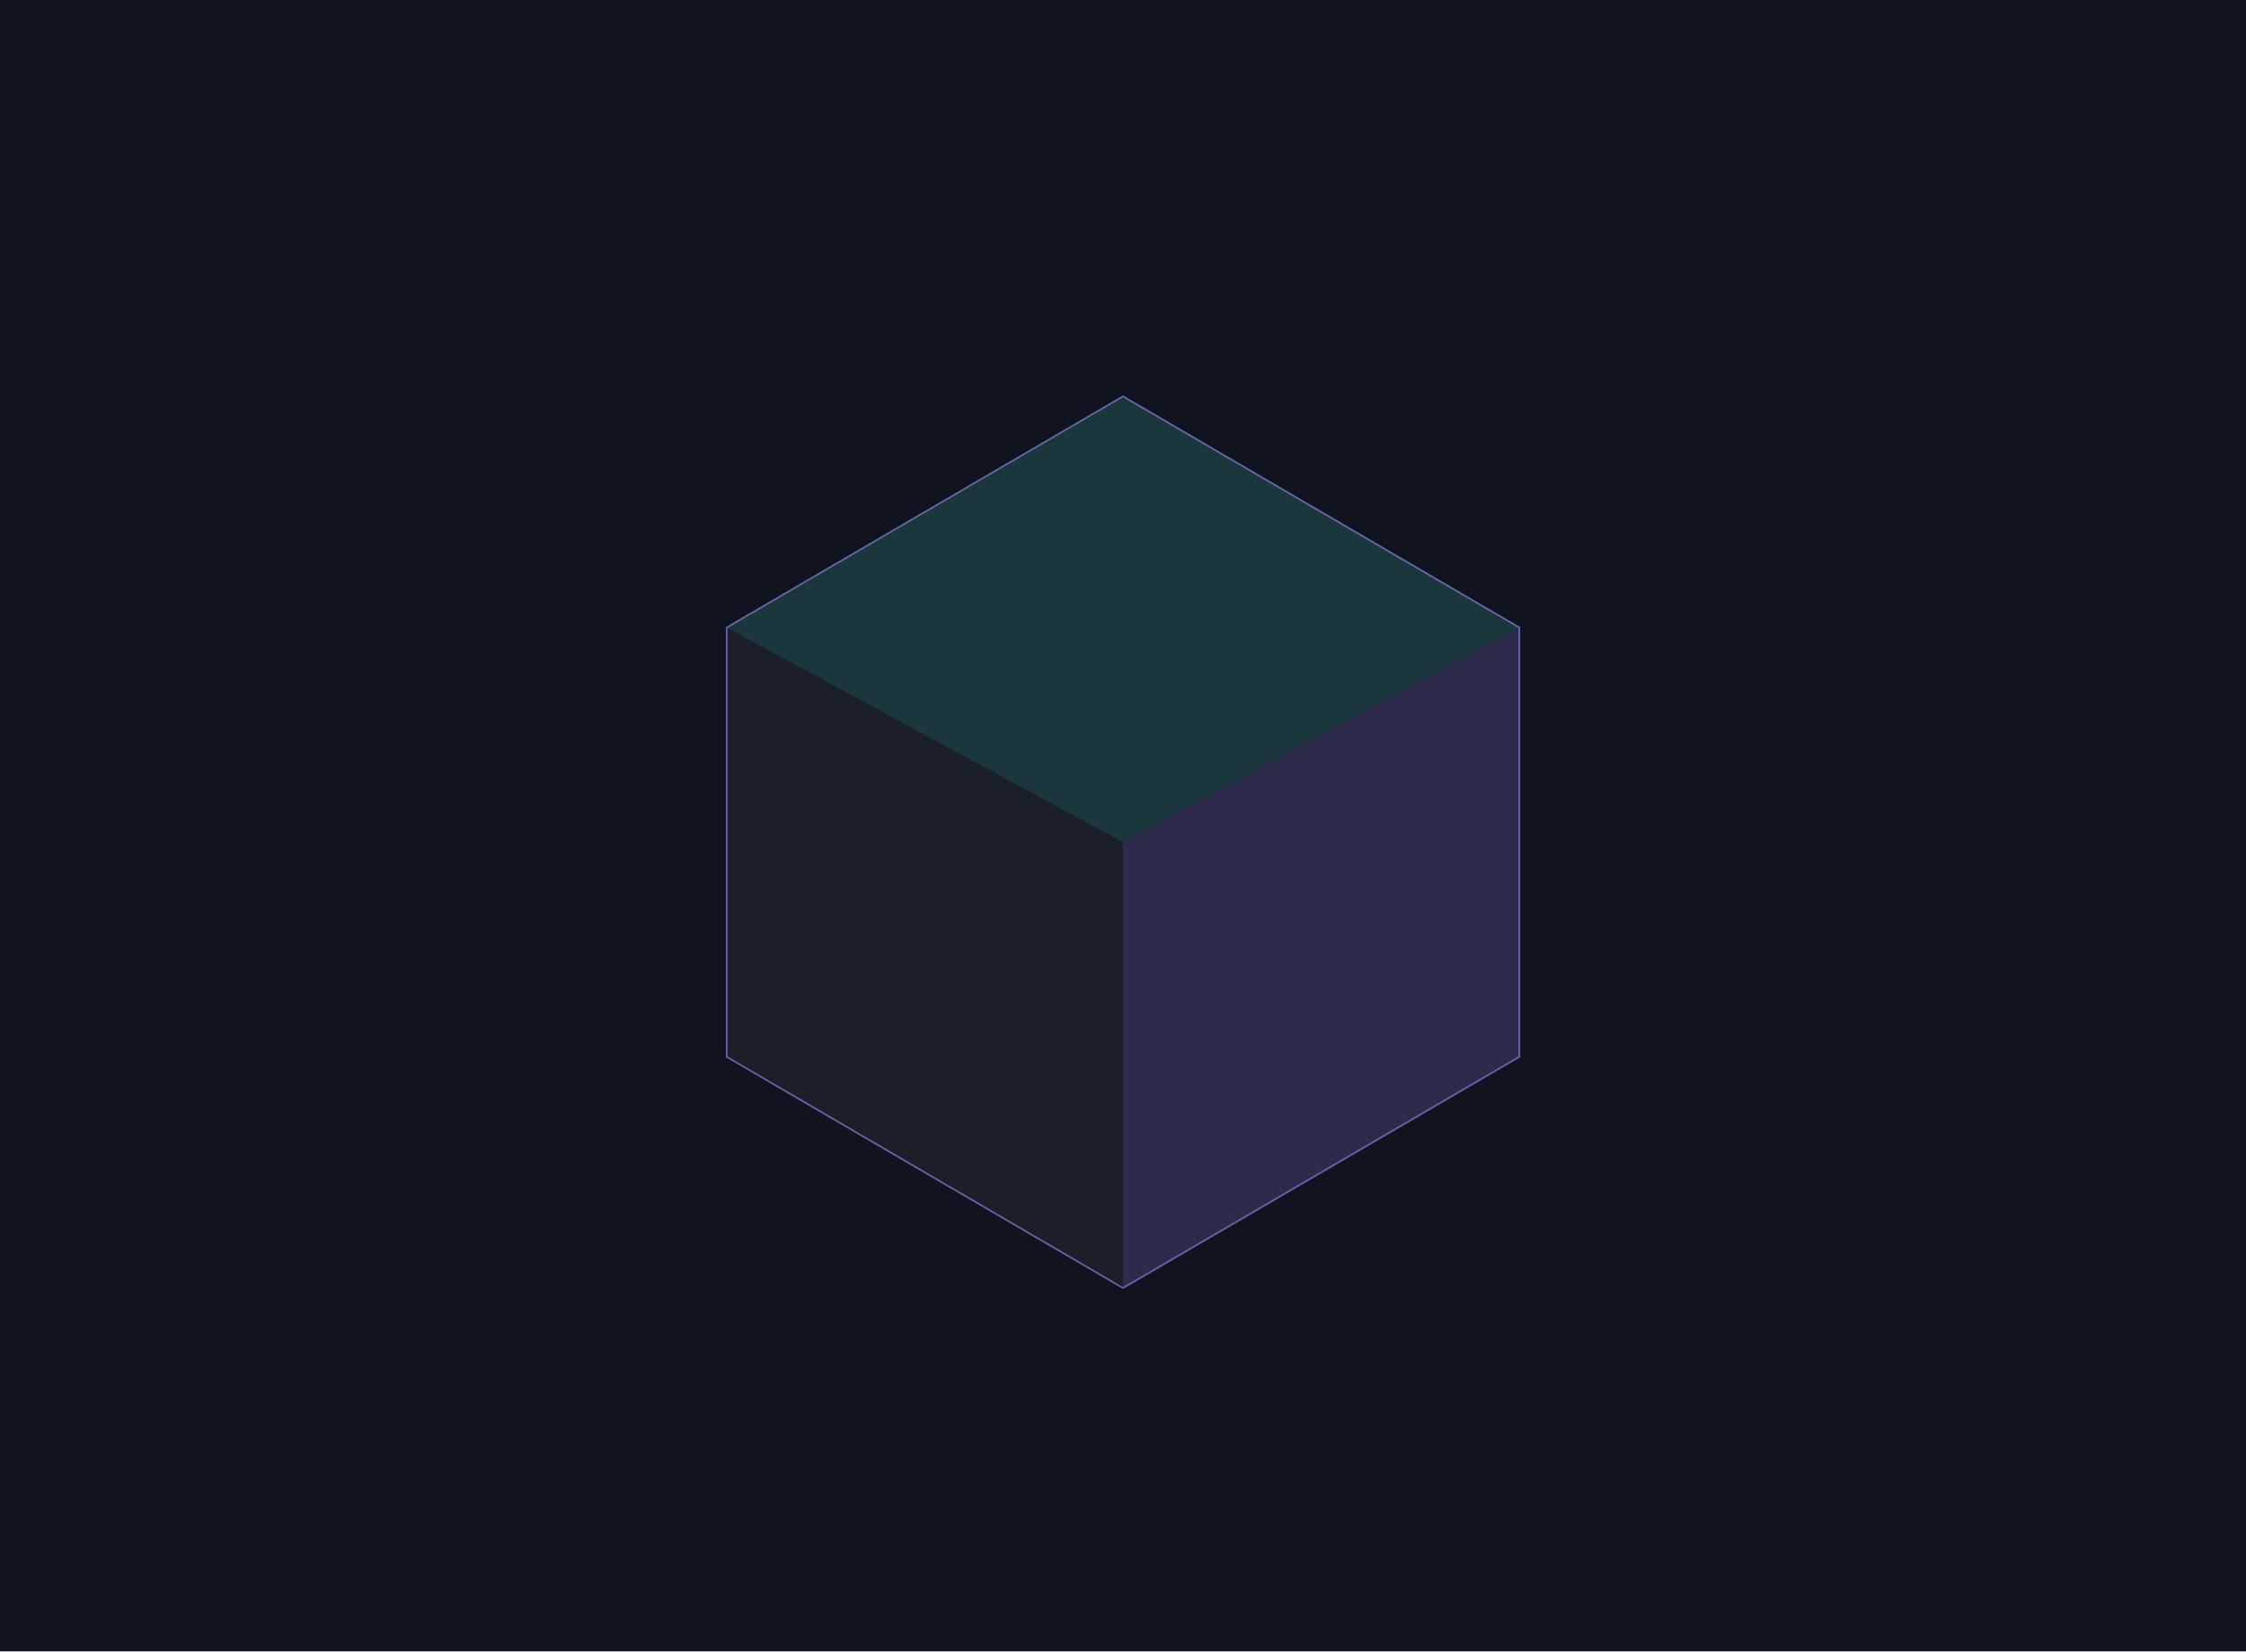
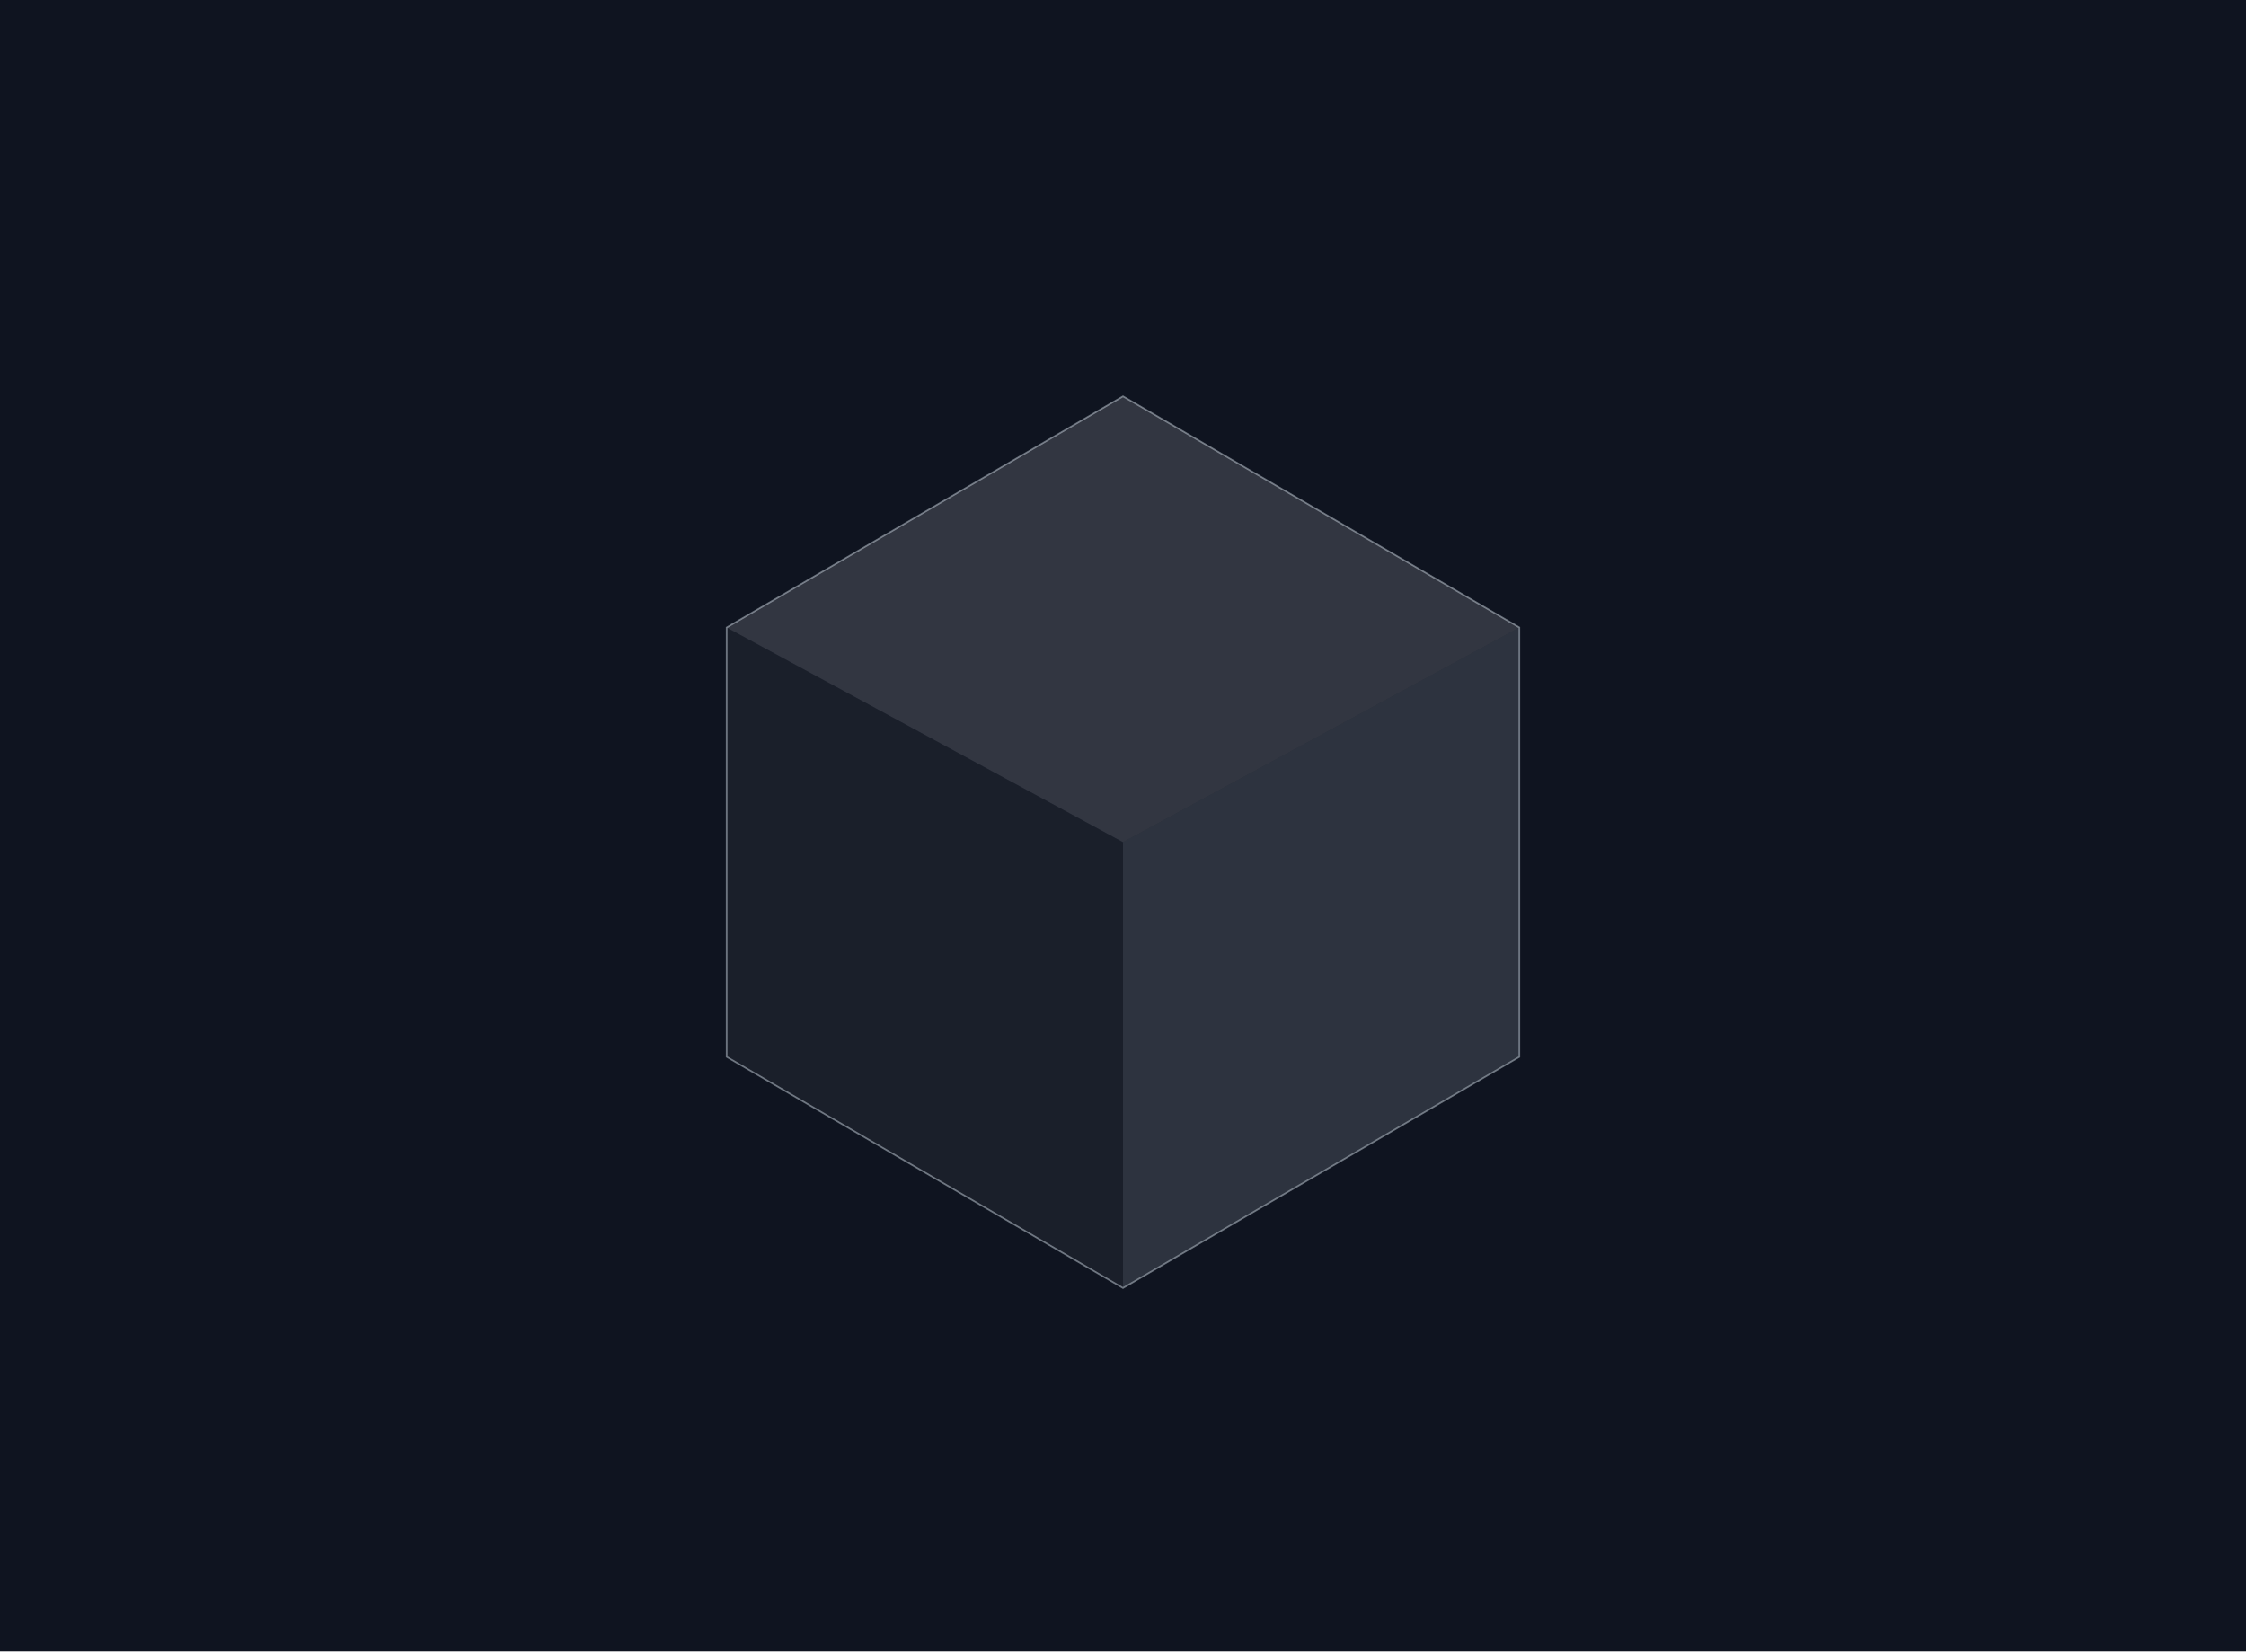
<svg xmlns="http://www.w3.org/2000/svg" width="680" height="500" viewBox="0 0 680 500">
  <rect x="0" y="0" width="680" height="500" fill="#0f1420" />
-   <polygon points="340,120 460,190 460,320 340,390 220,320 220,190" fill="none" stroke="#a78bfa" stroke-opacity="0.6" stroke-width="0.5" />
-   <polygon points="340,120 460,190 340,255 220,190" fill="#5eead4" fill-opacity="0.16" />
-   <polygon points="460,190 460,320 340,390 340,255" fill="#a78bfa" fill-opacity="0.2" />
+   <polygon points="340,120 460,190 460,320 340,390 220,320 220,190" fill="none" stroke="#a9b2bc" stroke-opacity="0.6" stroke-width="0.5" />
+   <polygon points="340,120 460,190 340,255 220,190" fill="#e8ebee" fill-opacity="0.16" />
+   <polygon points="460,190 460,320 340,390 340,255" fill="#a9b2bc" fill-opacity="0.2" />
  <polygon points="220,190 220,320 340,390 340,255" fill="#ffffff" fill-opacity="0.05" />
</svg>
